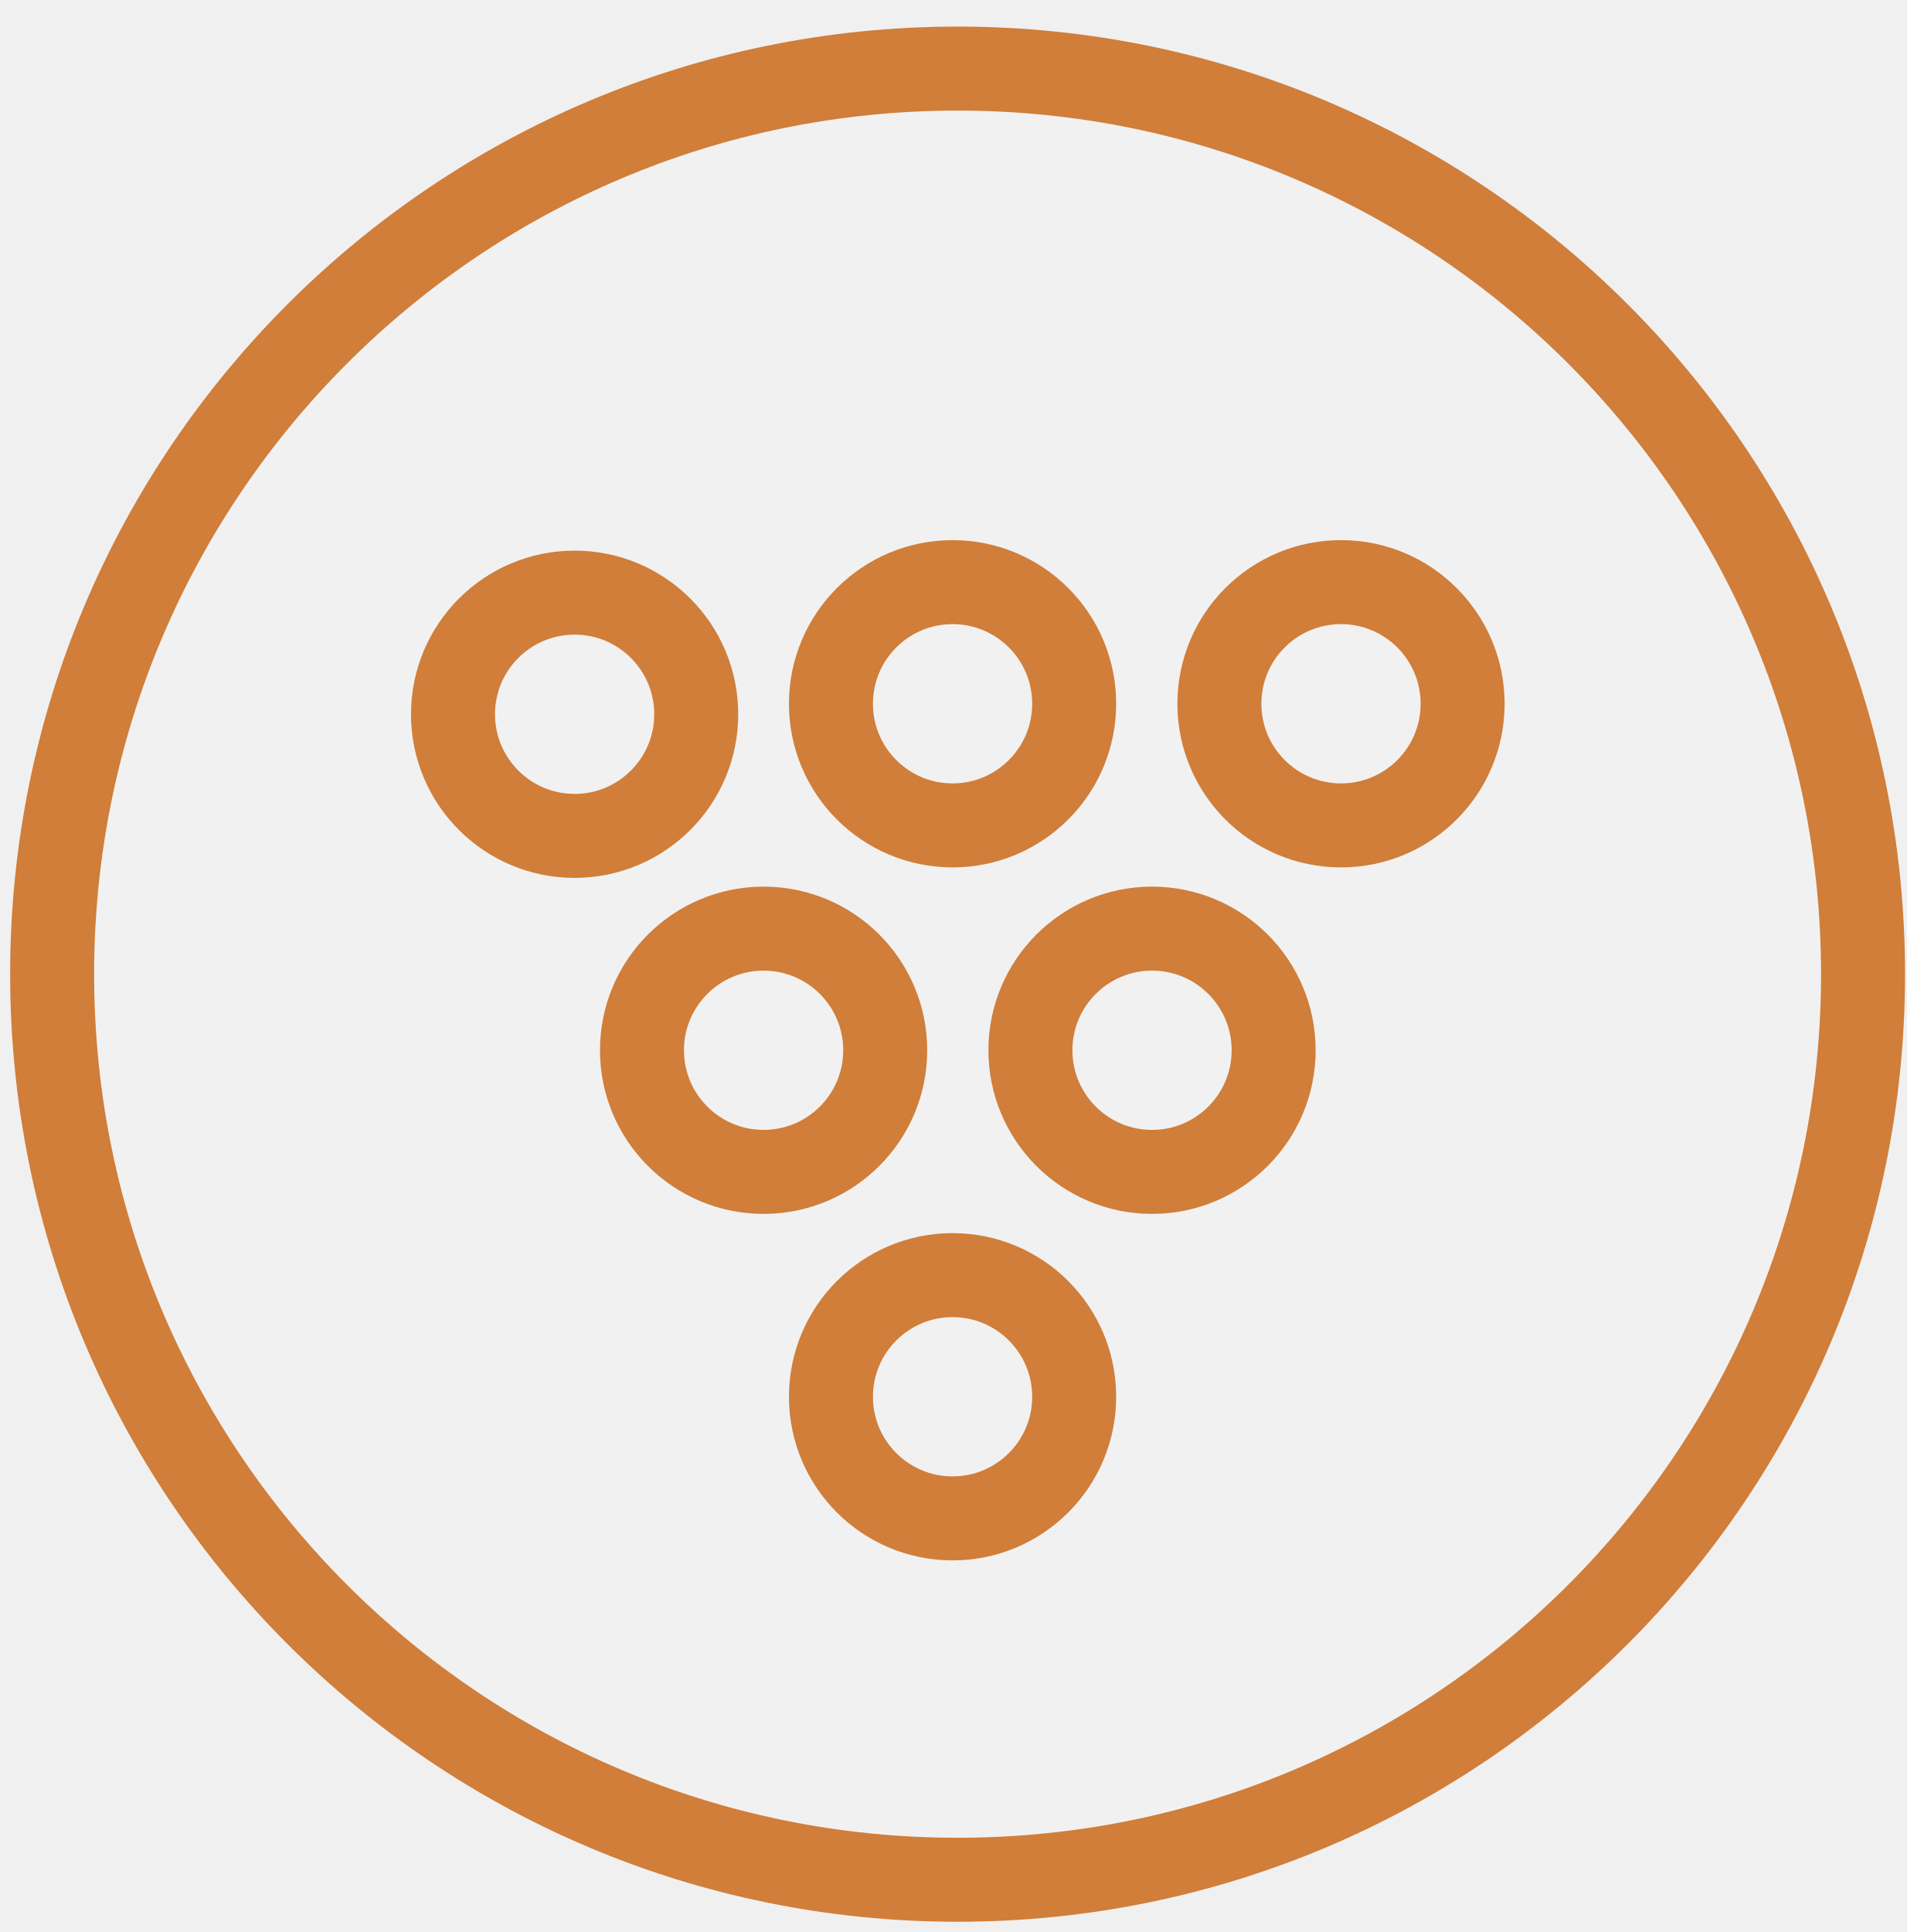
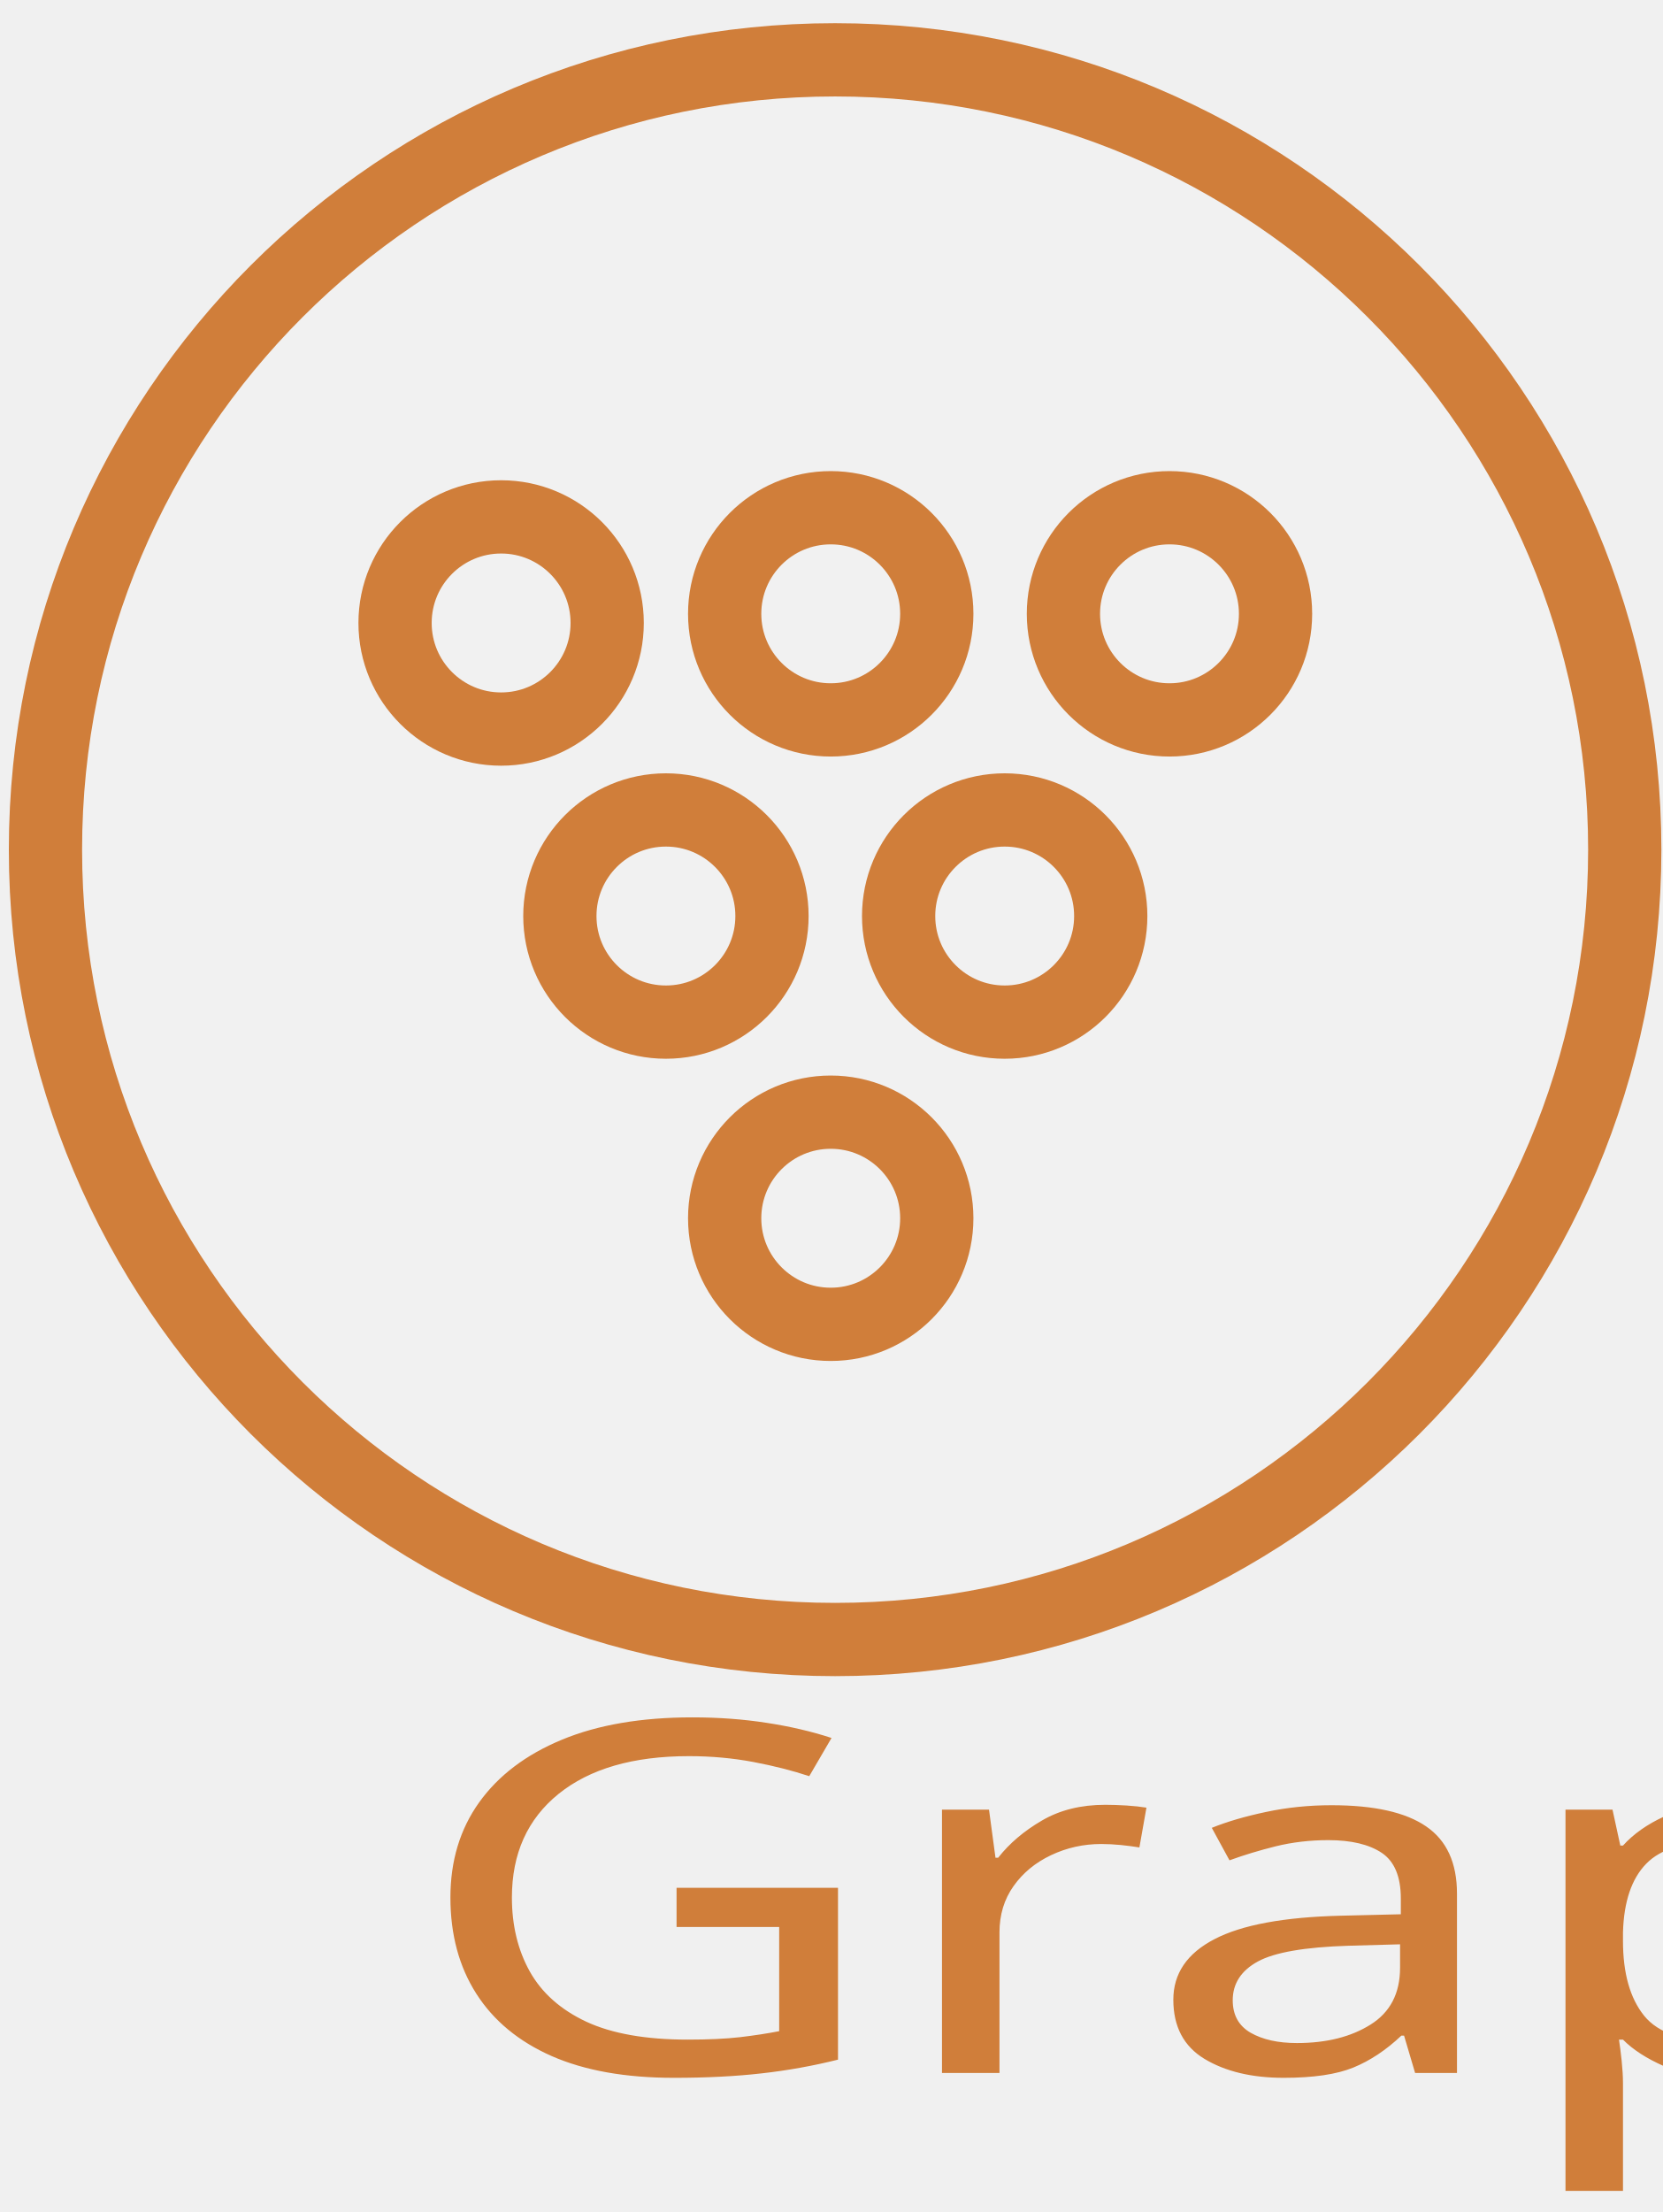
- <svg xmlns="http://www.w3.org/2000/svg" version="1.1" x="0px" y="0px" viewBox="0 0 181.604 184" enable-background="new 0 0 181.604 184" xml:space="preserve">
+ <svg xmlns="http://www.w3.org/2000/svg" version="1.1" x="0px" y="0px" viewBox="0 0 181.604 241.536" enable-background="new 0 0 181.604 241.536" xml:space="preserve">
  <g id="Layer_2" display="none">
-     <rect x="-653.813" y="-621.8" display="inline" stroke="#FFFFFF" stroke-miterlimit="10" width="2328" height="1662" />
+     <rect x="-653.896" y="-745.964" display="inline" stroke="#FFFFFF" stroke-miterlimit="10" width="2328" height="1662" />
  </g>
  <g id="Layer_1">
    <circle fill="#F1F1F1" stroke="#D07E3A" stroke-width="8" stroke-miterlimit="10" cx="91.212" cy="92.778" r="86.246" />
    <g>
      <circle fill="none" stroke="#D07E3A" stroke-width="8" stroke-miterlimit="10" cx="54.733" cy="68.025" r="11.584" />
      <circle fill="none" stroke="#D07E3A" stroke-width="8" stroke-miterlimit="10" cx="90.733" cy="67.025" r="11.584" />
      <circle fill="none" stroke="#D07E3A" stroke-width="8" stroke-miterlimit="10" cx="127.733" cy="67.025" r="11.584" />
      <circle fill="none" stroke="#D07E3A" stroke-width="8" stroke-miterlimit="10" cx="72.733" cy="100.025" r="11.584" />
      <circle fill="none" stroke="#D07E3A" stroke-width="8" stroke-miterlimit="10" cx="109.733" cy="100.025" r="11.584" />
      <circle fill="none" stroke="#D07E3A" stroke-width="8" stroke-miterlimit="10" cx="90.733" cy="133.025" r="11.584" />
    </g>
+     <text transform="matrix(1.3307 0 0 1 44.8491 226.3532)" fill="#D07E3A" font-family="'Playbill'" font-size="53.642">Grape</text>
  </g>
</svg>
